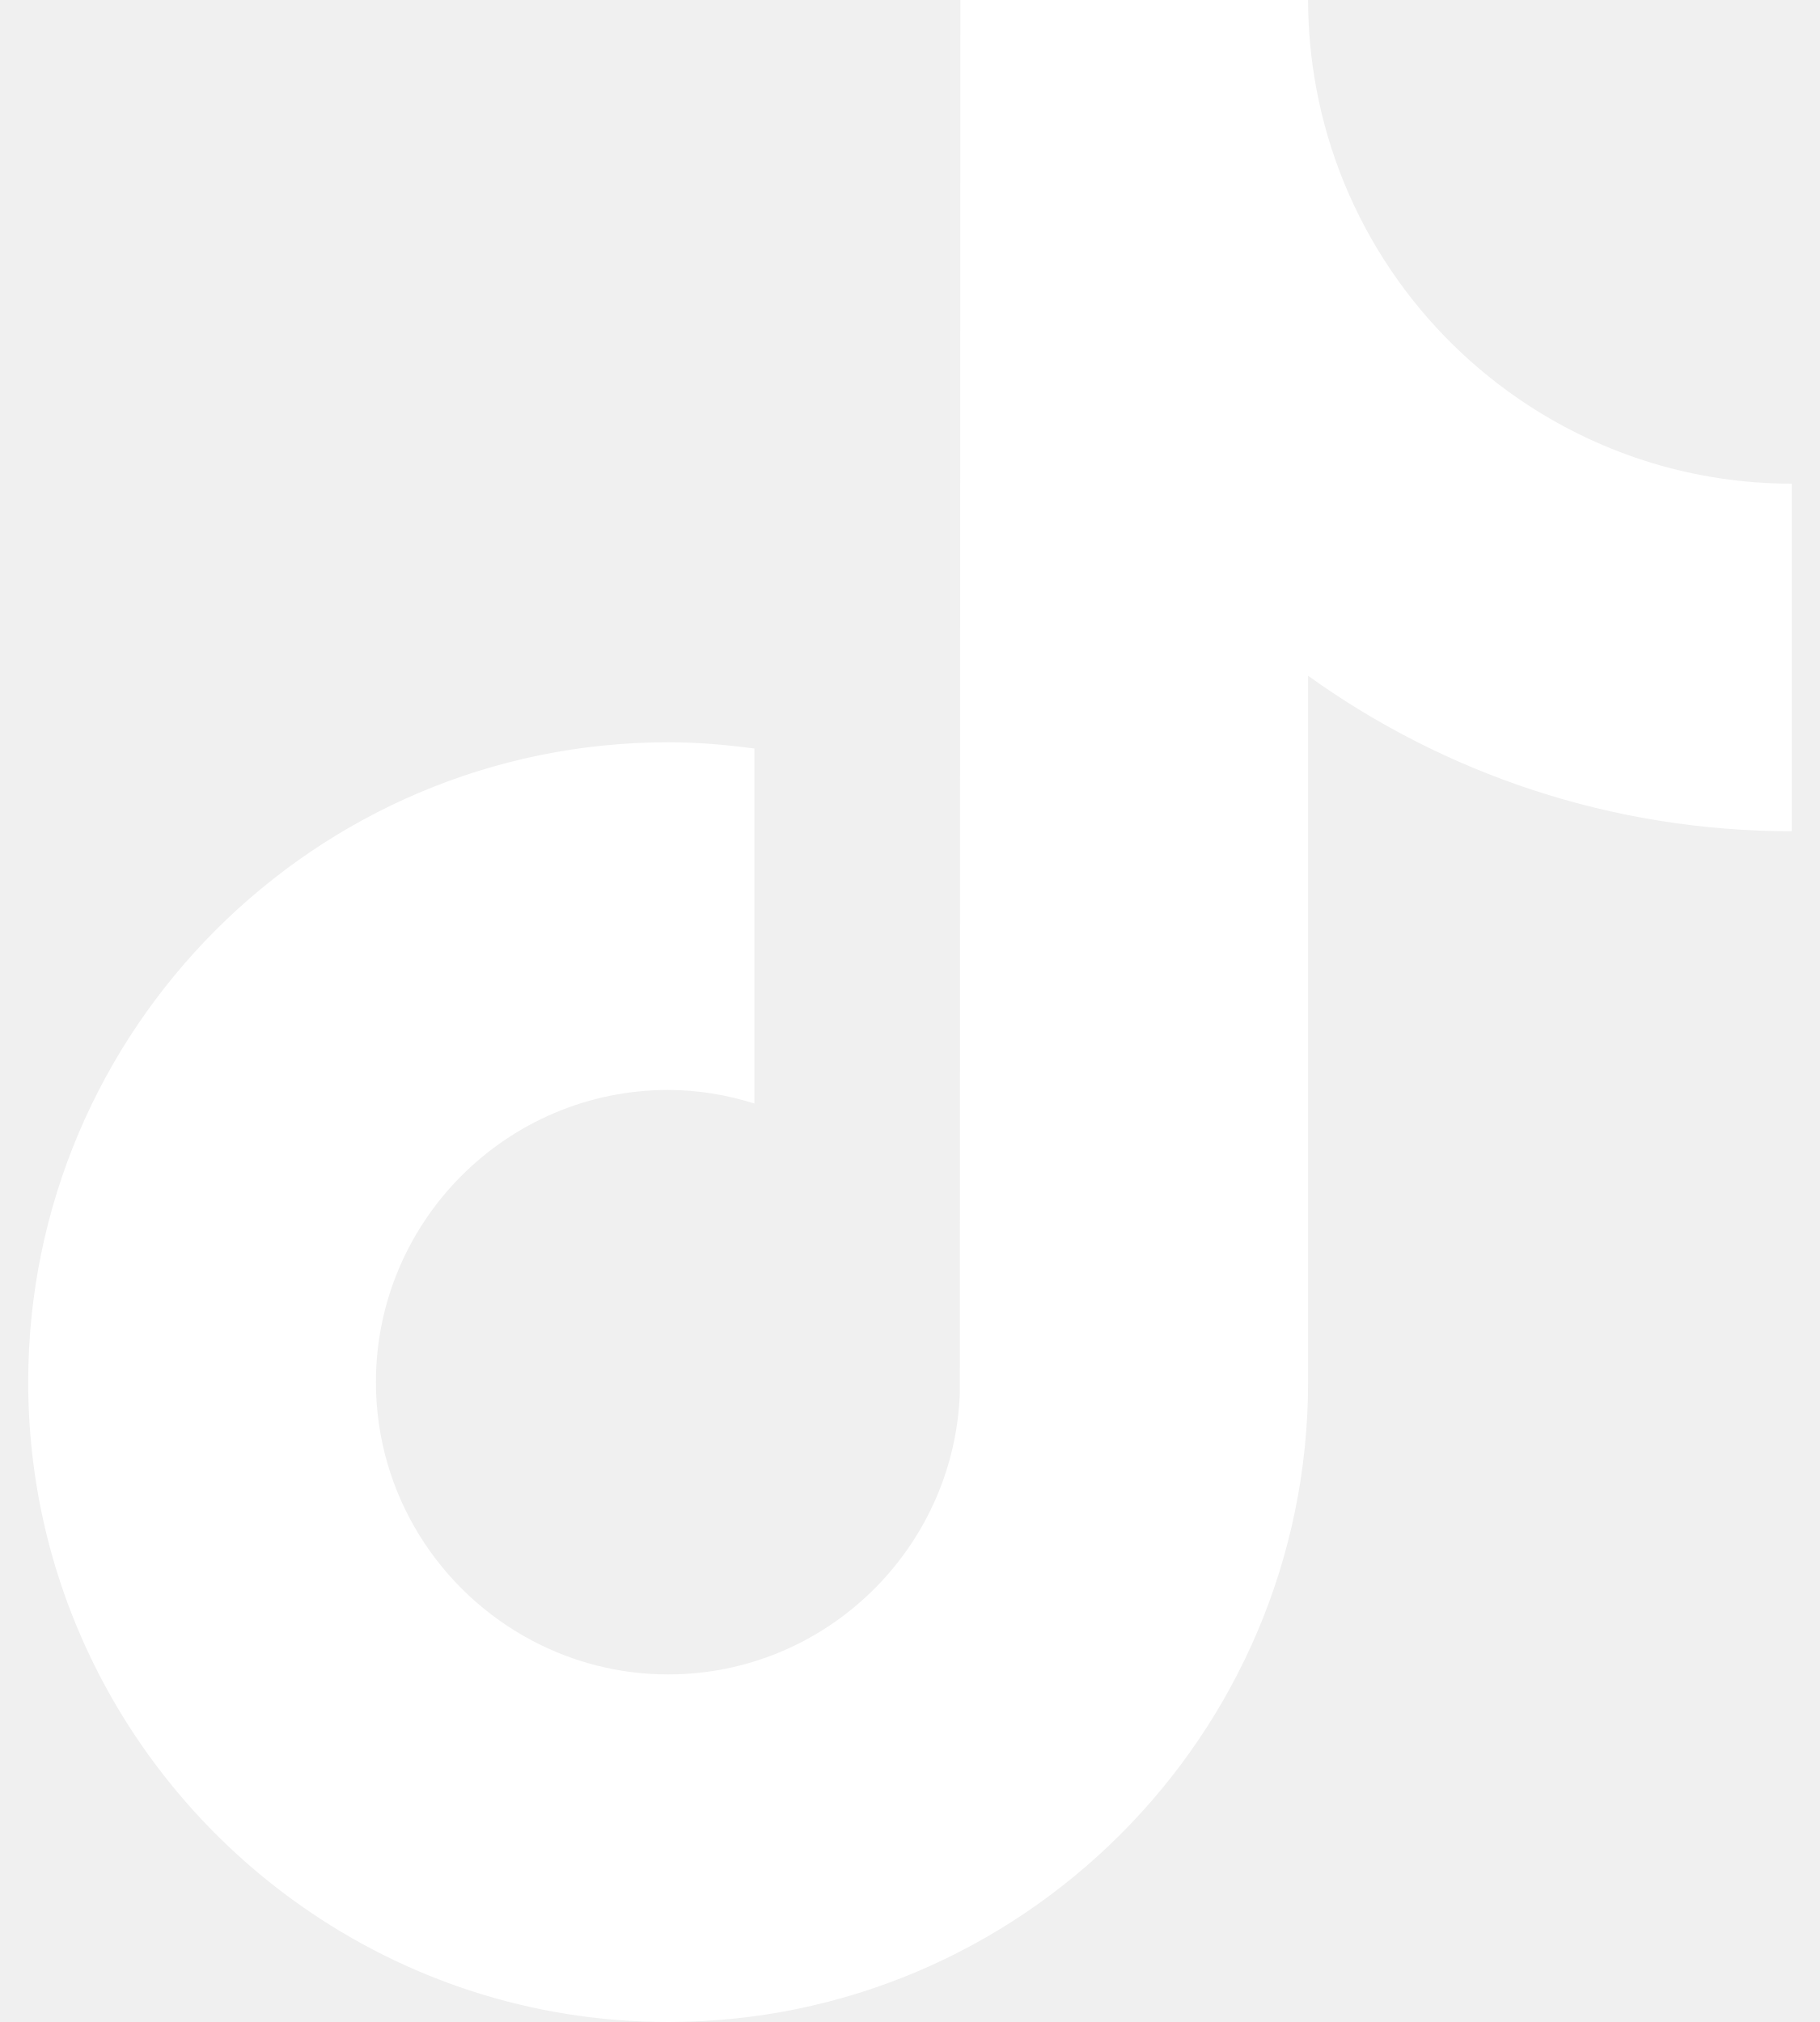
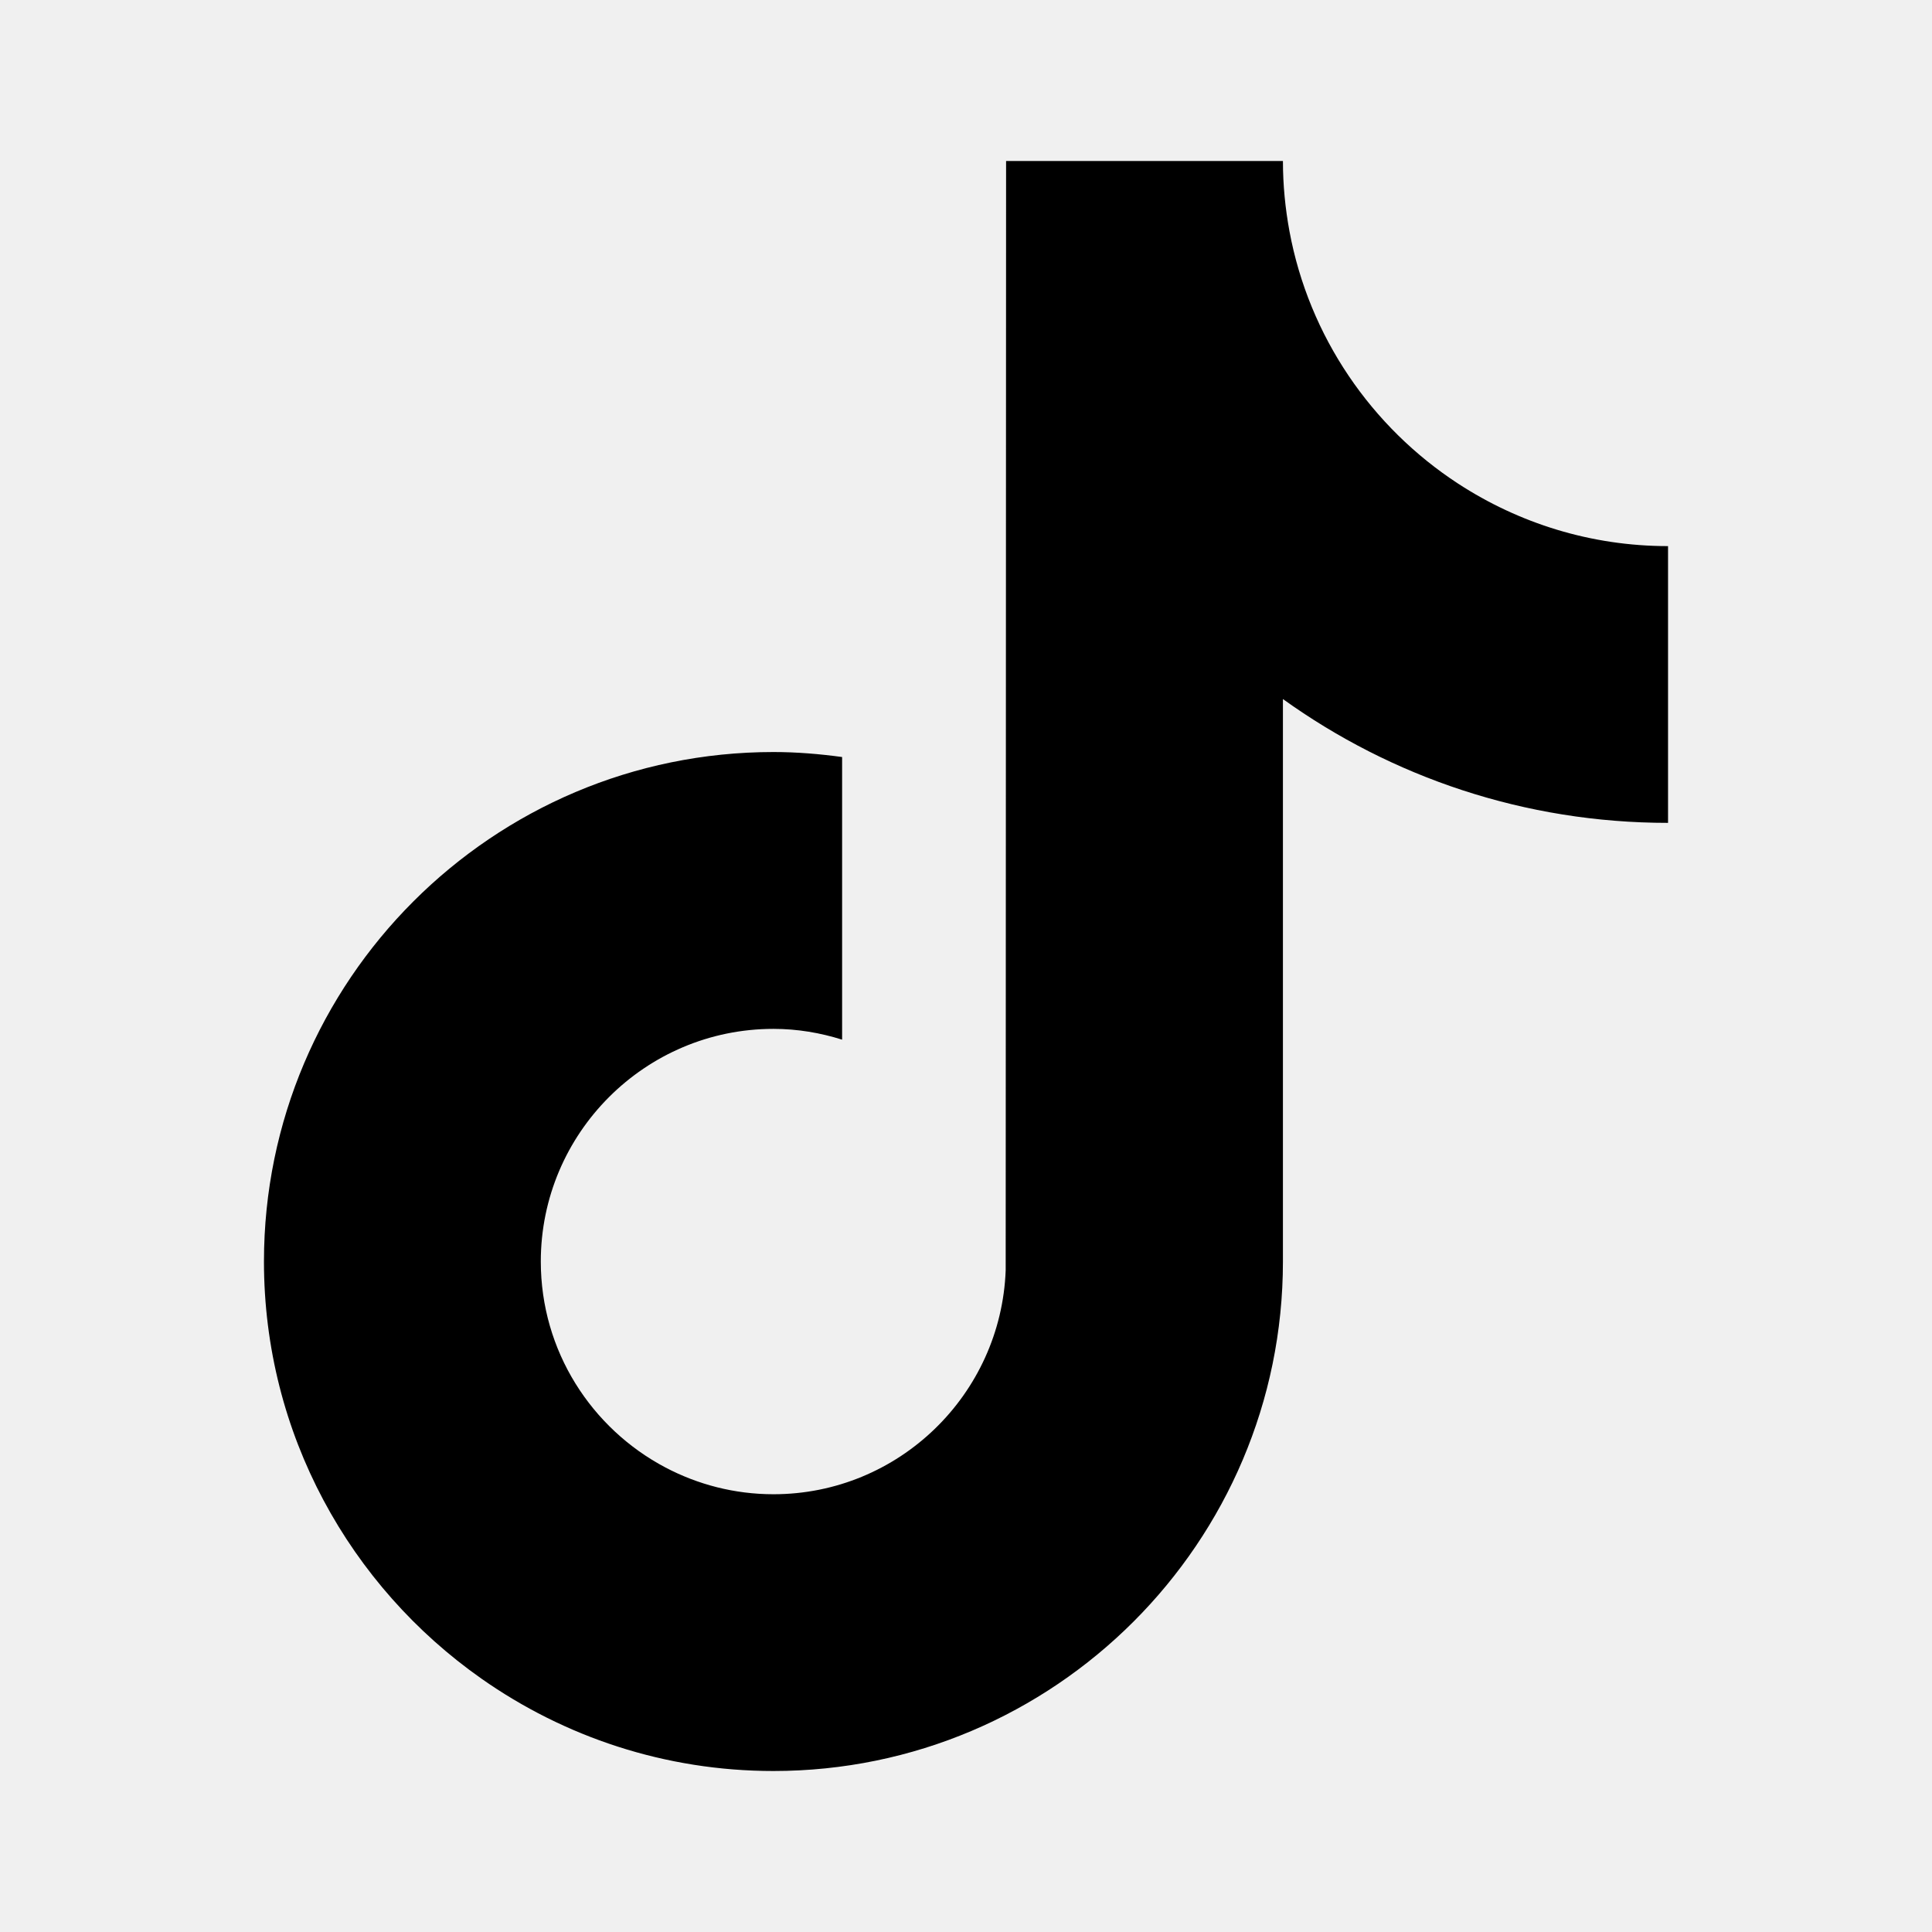
- <svg xmlns="http://www.w3.org/2000/svg" width="18" height="20" viewBox="0 0 18 20" fill="none">
-   <path d="M15.115 4.009C14.038 3.307 13.261 2.183 13.018 0.872C12.966 0.589 12.937 0.298 12.937 0H9.498L9.493 13.78C9.435 15.323 8.165 16.562 6.608 16.562C6.124 16.562 5.668 16.441 5.267 16.23C4.347 15.745 3.718 14.781 3.718 13.671C3.718 12.078 5.014 10.781 6.608 10.781C6.906 10.781 7.191 10.83 7.461 10.915V7.404C7.181 7.366 6.898 7.342 6.608 7.342C3.118 7.342 0.279 10.182 0.279 13.671C0.279 15.812 1.349 17.707 2.981 18.853C4.009 19.575 5.259 20 6.608 20C10.098 20 12.937 17.161 12.937 13.671V6.684C14.285 7.652 15.938 8.222 17.721 8.222V4.784C16.76 4.784 15.866 4.498 15.115 4.009Z" fill="white" />
+ <svg xmlns="http://www.w3.org/2000/svg" width="24" height="24" viewBox="0 0 24 24" fill="none">
+   <path d="M18.115 6.009C17.038 5.307 16.261 4.183 16.018 2.872C15.966 2.589 15.937 2.298 15.937 2H12.498L12.493 15.78C12.435 17.323 11.165 18.562 9.608 18.562C9.124 18.562 8.668 18.441 8.267 18.23C7.347 17.745 6.718 16.781 6.718 15.671C6.718 14.078 8.014 12.781 9.608 12.781C9.906 12.781 10.191 12.83 10.461 12.915V9.404C10.181 9.366 9.898 9.342 9.608 9.342C6.118 9.342 3.279 12.182 3.279 15.671C3.279 17.812 4.349 19.707 5.981 20.853C7.009 21.575 8.259 22 9.608 22C13.098 22 15.937 19.161 15.937 15.671V8.684C17.285 9.652 18.938 10.222 20.721 10.222V6.784C19.76 6.784 18.866 6.498 18.115 6.009Z" fill="black" />
</svg>
